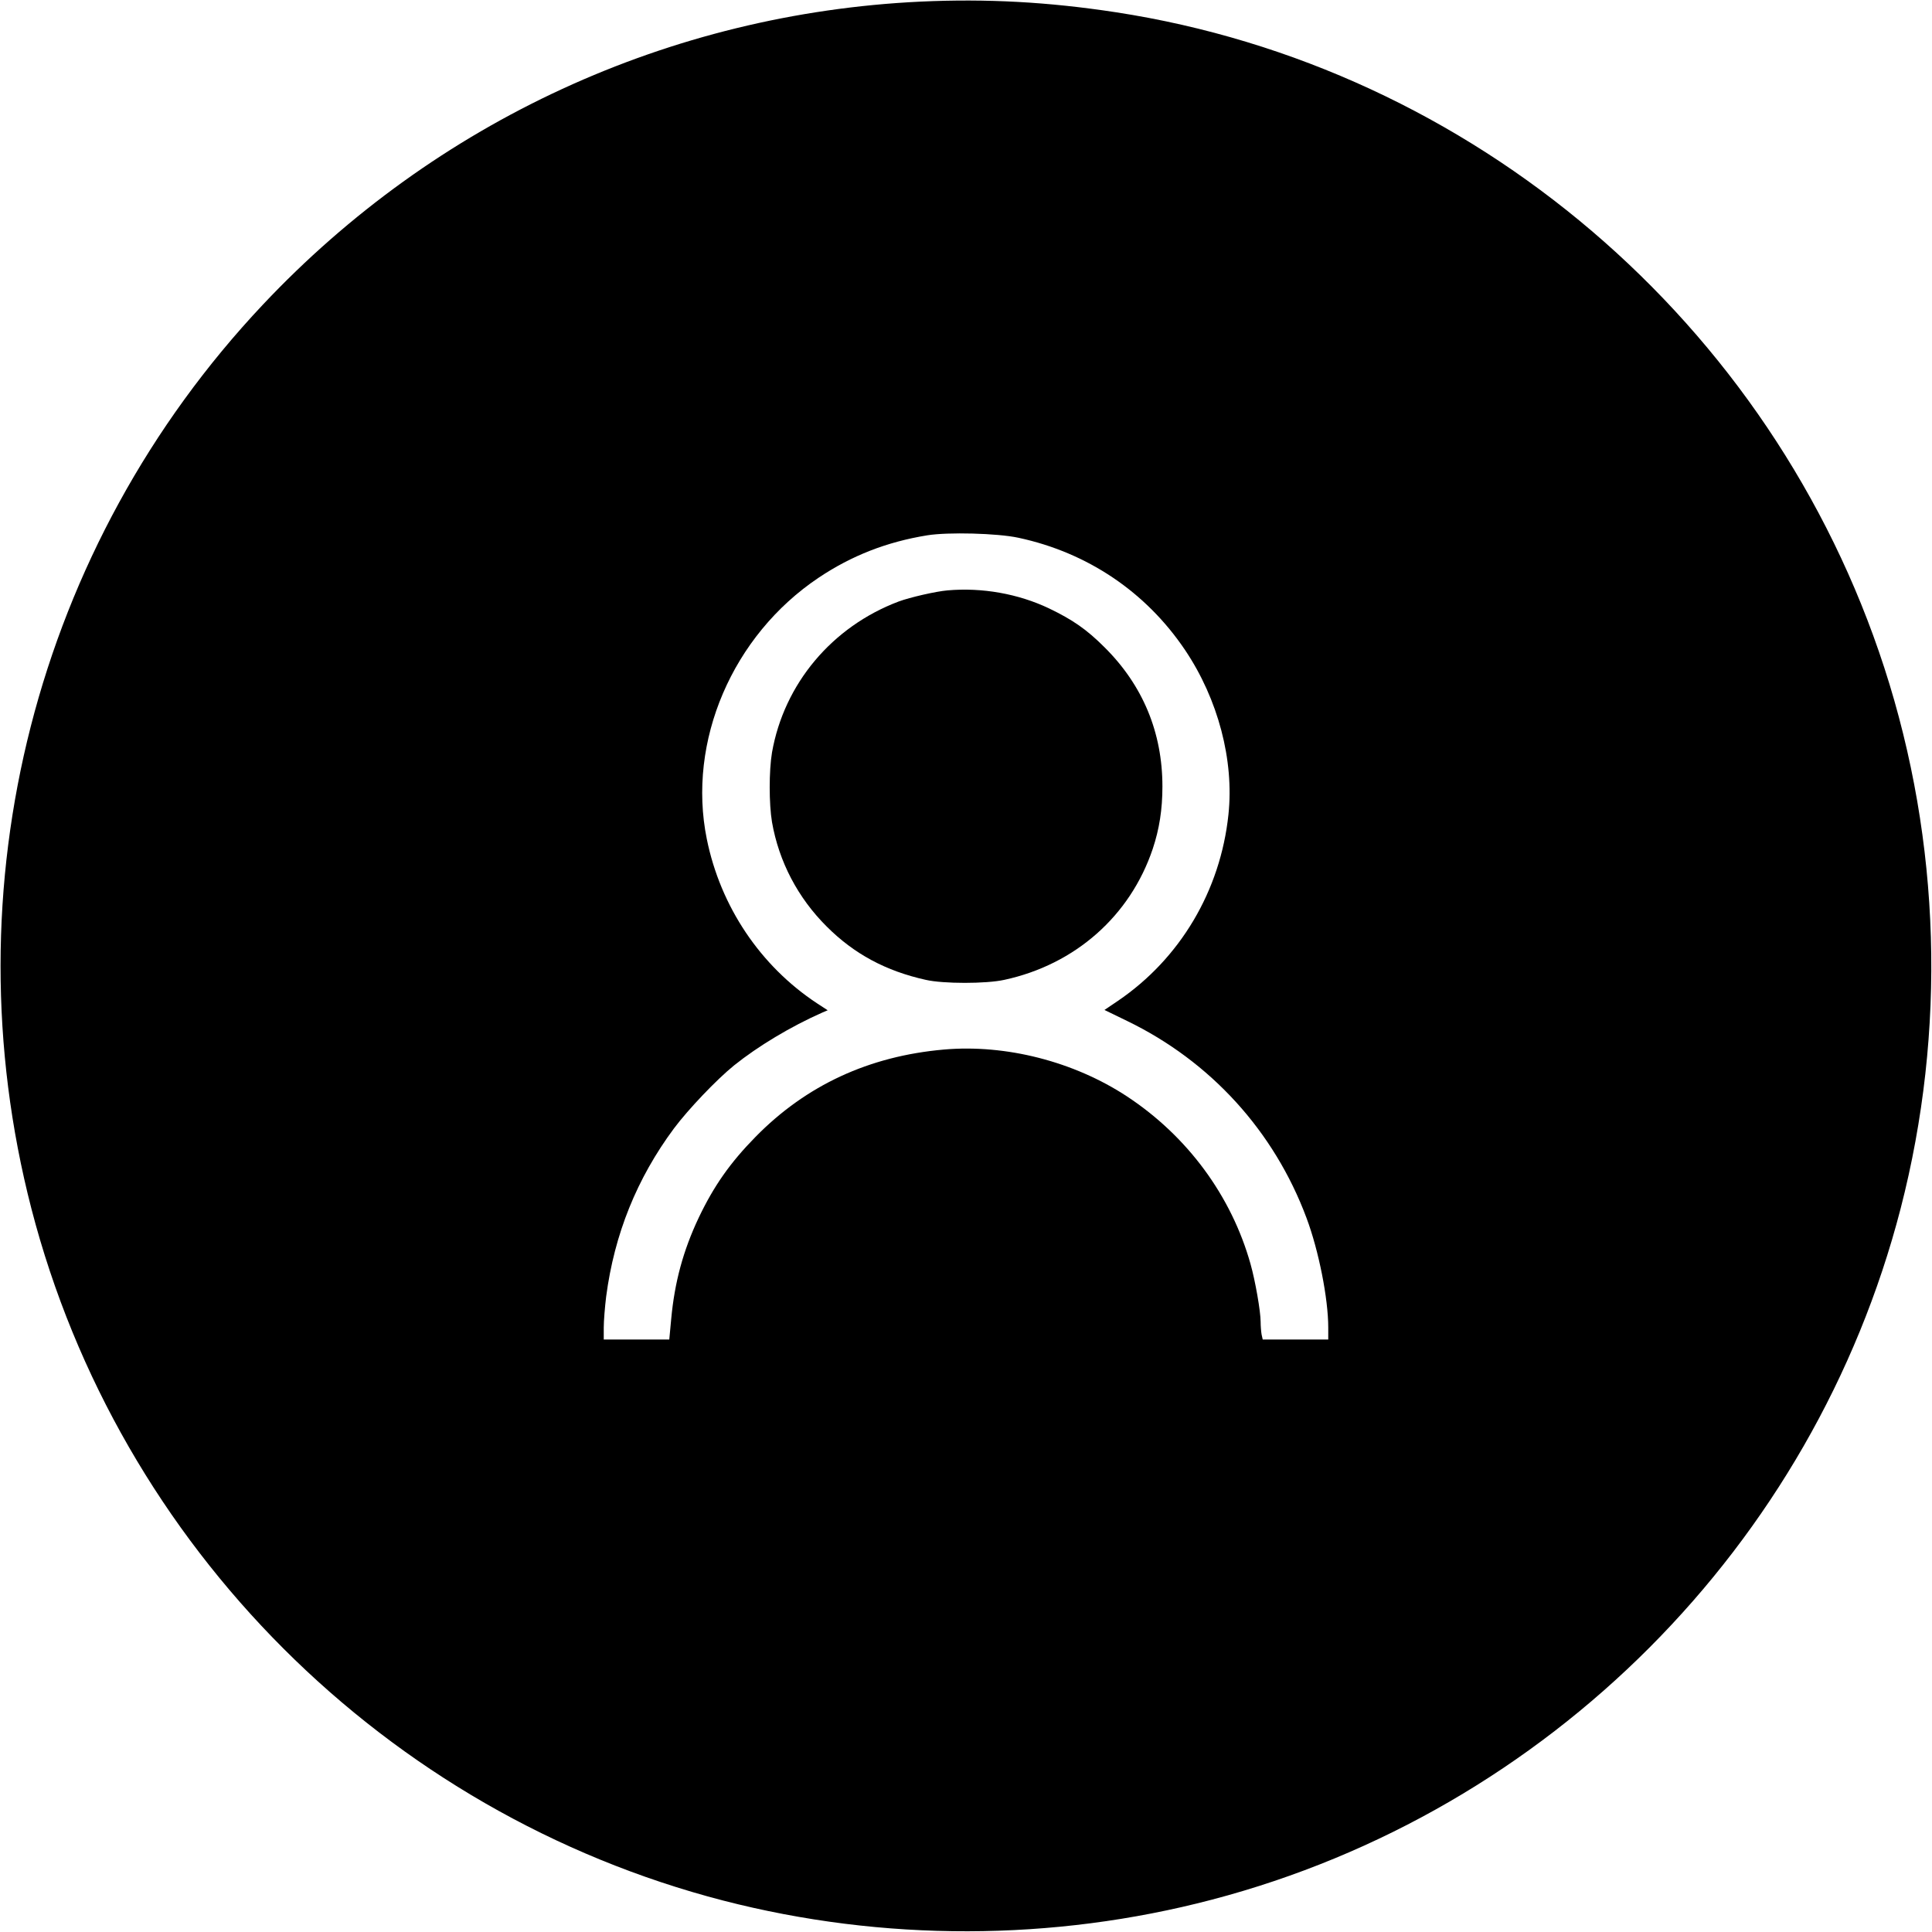
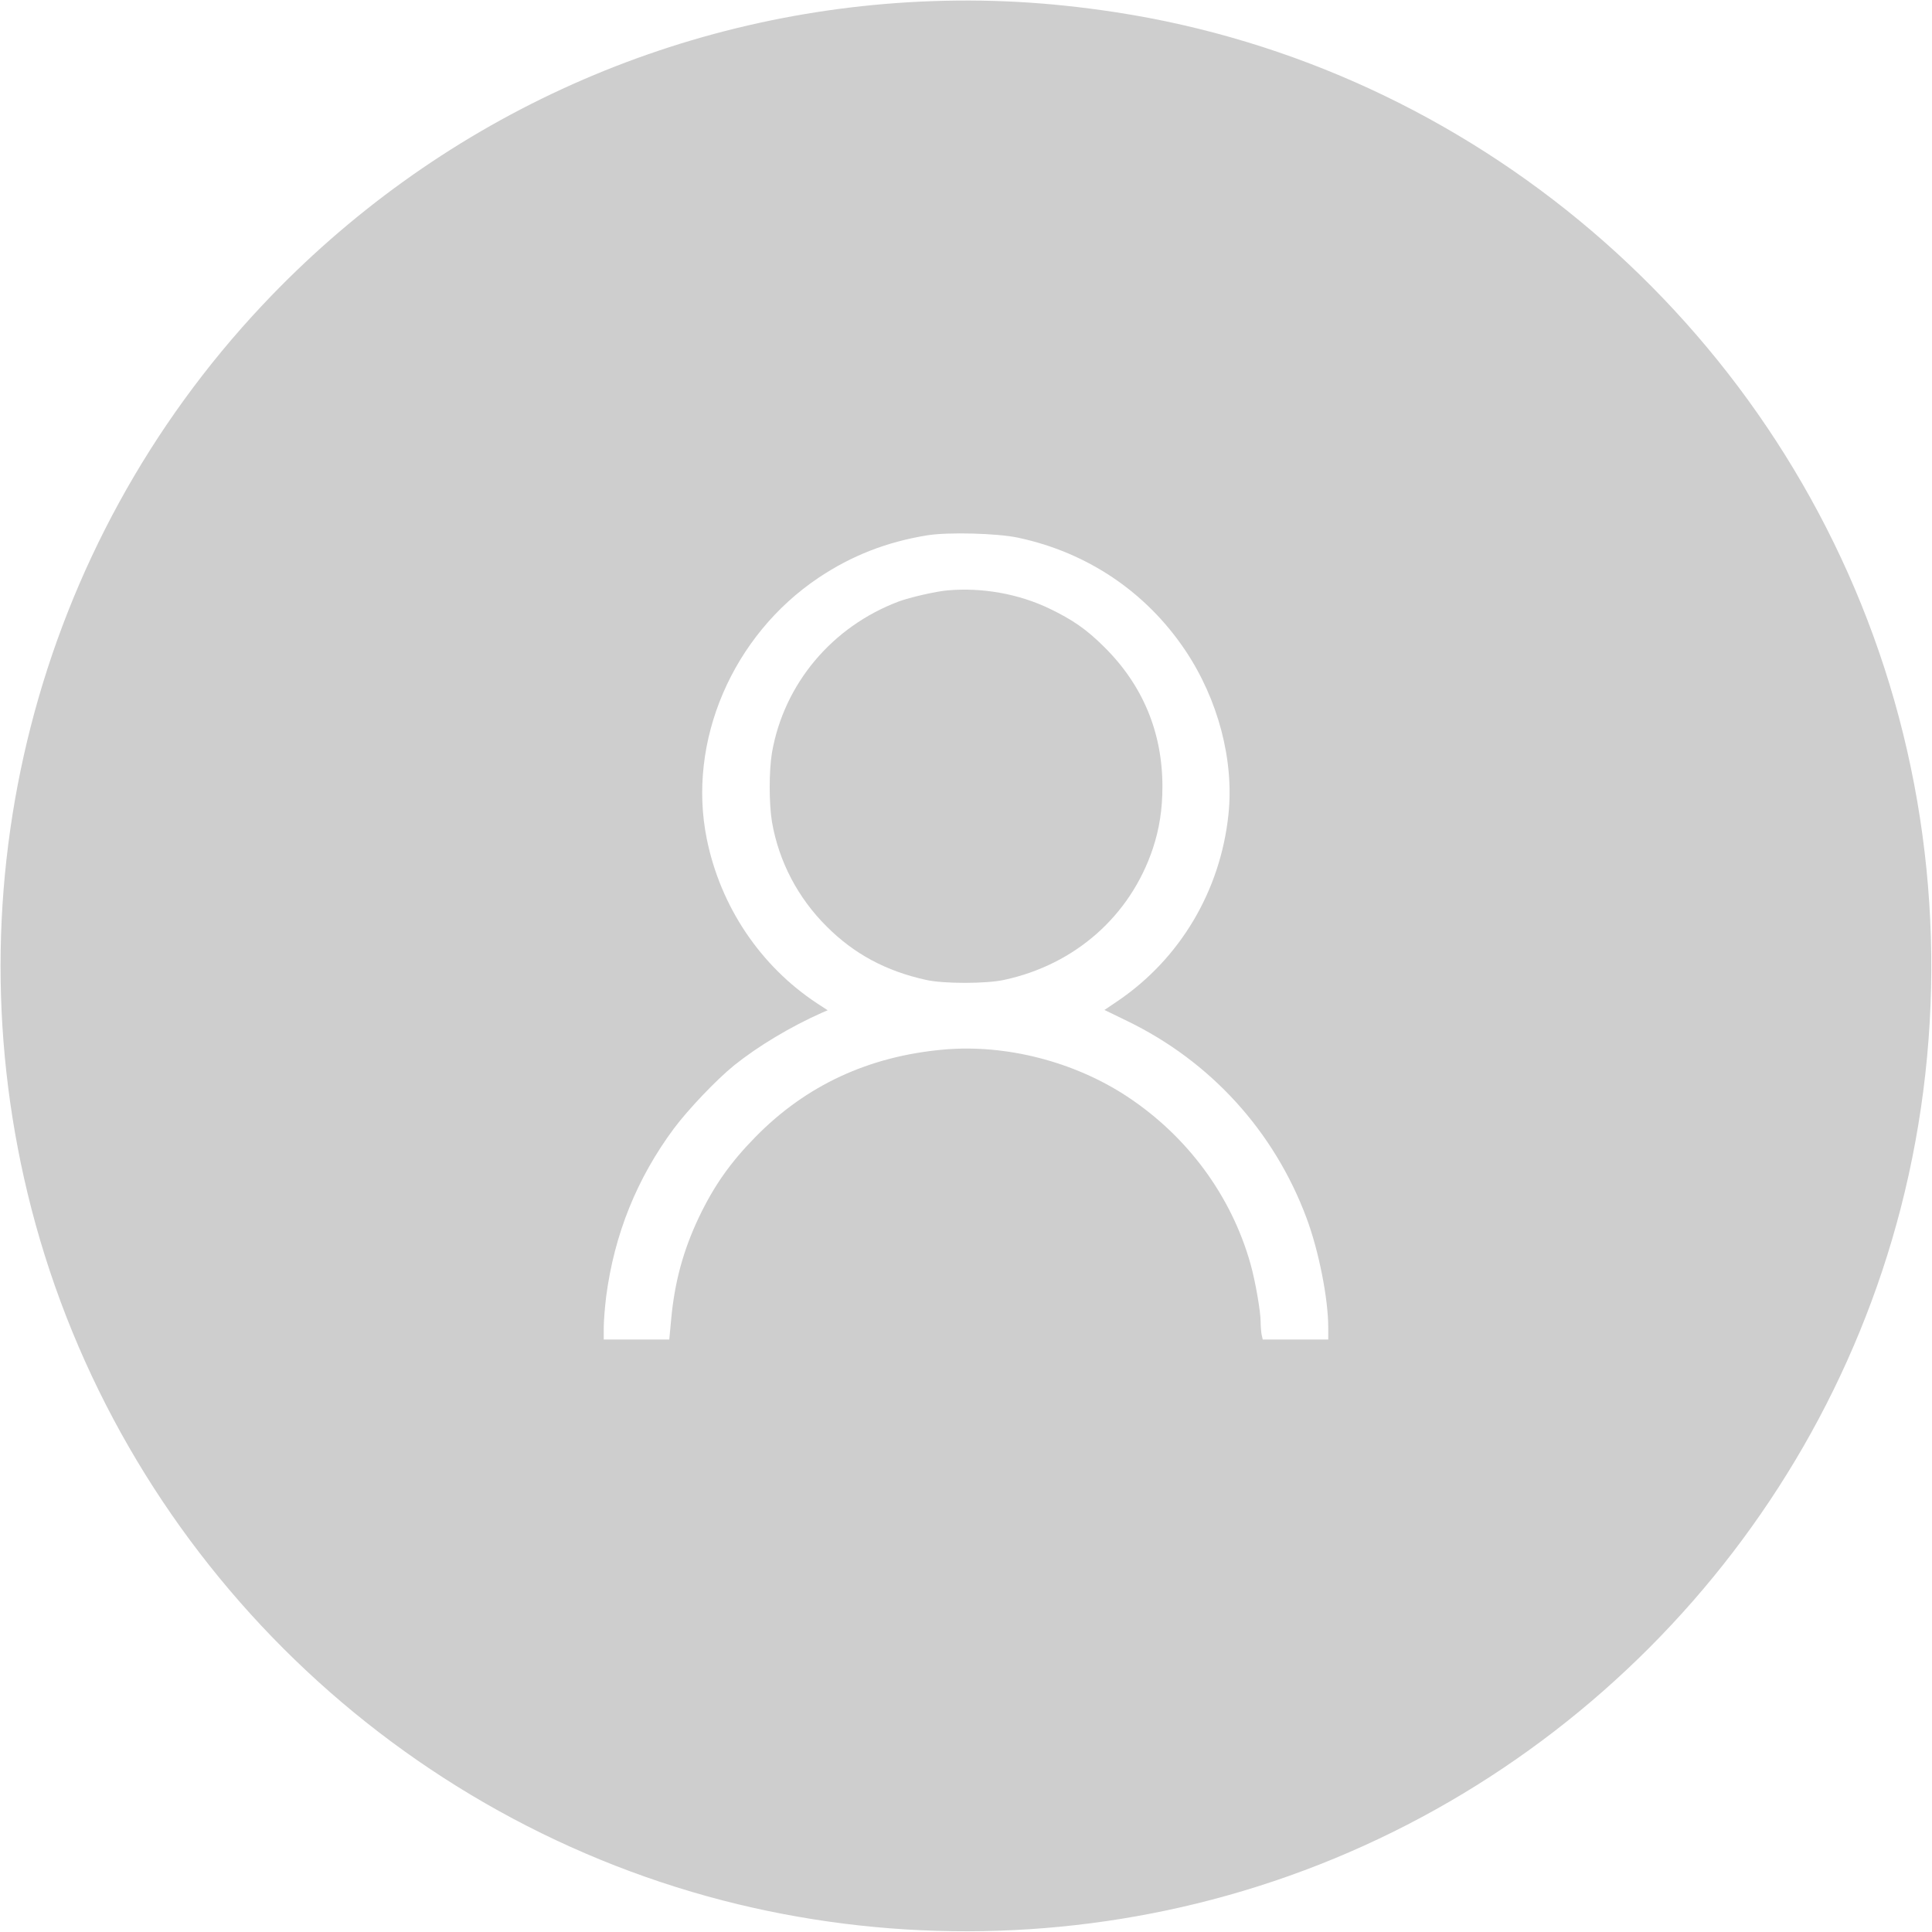
<svg xmlns="http://www.w3.org/2000/svg" version="1.0" width="1200pt" height="1200pt" viewBox="0 0 1200 1200" preserveAspectRatio="xMidYMid meet">
-   <g transform="translate(0,1200) scale(0.1,-0.1)" fill="#000000" stroke="none">
+   <g transform="translate(0,1200) scale(0.1,-0.1)" fill="#cecece" stroke="none">
    <path d="M5718 11990 c-1558 -74 -3013 -744 -4085 -1882 -1412 -1499 -1954 -3617 -1438 -5615 543 -2099 2199 -3755 4298 -4298 992 -256 2045 -254 3035 6 2089 548 3736 2201 4277 4292 285 1104 250 2277 -101 3359 -696 2145 -2557 3732 -4774 4072 -418 64 -802 85 -1212 66z m607 -3330 c430 -92 793 -337 1036 -698 205 -305 305 -685 269 -1022 -50 -473 -300 -894 -687 -1157 l-83 -56 140 -68 c519 -251 914 -685 1115 -1224 76 -203 135 -501 135 -681 l0 -74 -204 0 -203 0 -7 31 c-3 17 -6 53 -6 79 0 64 -33 254 -63 360 -119 423 -392 793 -767 1040 -330 217 -753 325 -1138 291 -464 -41 -854 -221 -1169 -542 -158 -161 -259 -305 -353 -502 -97 -205 -150 -402 -171 -629 l-12 -128 -204 0 -203 0 0 74 c0 41 7 128 15 193 51 388 191 734 421 1044 89 119 264 303 374 392 147 118 351 241 548 328 l33 14 -66 43 c-352 232 -600 601 -685 1021 -123 606 159 1264 695 1623 205 137 422 222 674 263 129 21 436 13 566 -15z" />
    <path d="M5885 8333 c-71 -6 -233 -43 -303 -69 -414 -156 -712 -511 -787 -938 -19 -114 -19 -318 0 -432 43 -246 161 -471 340 -649 170 -170 367 -276 615 -331 108 -25 376 -25 488 0 440 95 782 397 922 814 41 123 60 245 60 387 0 336 -122 629 -360 865 -110 110 -198 171 -344 241 -191 91 -416 131 -631 112z" />
  </g>
</svg>
